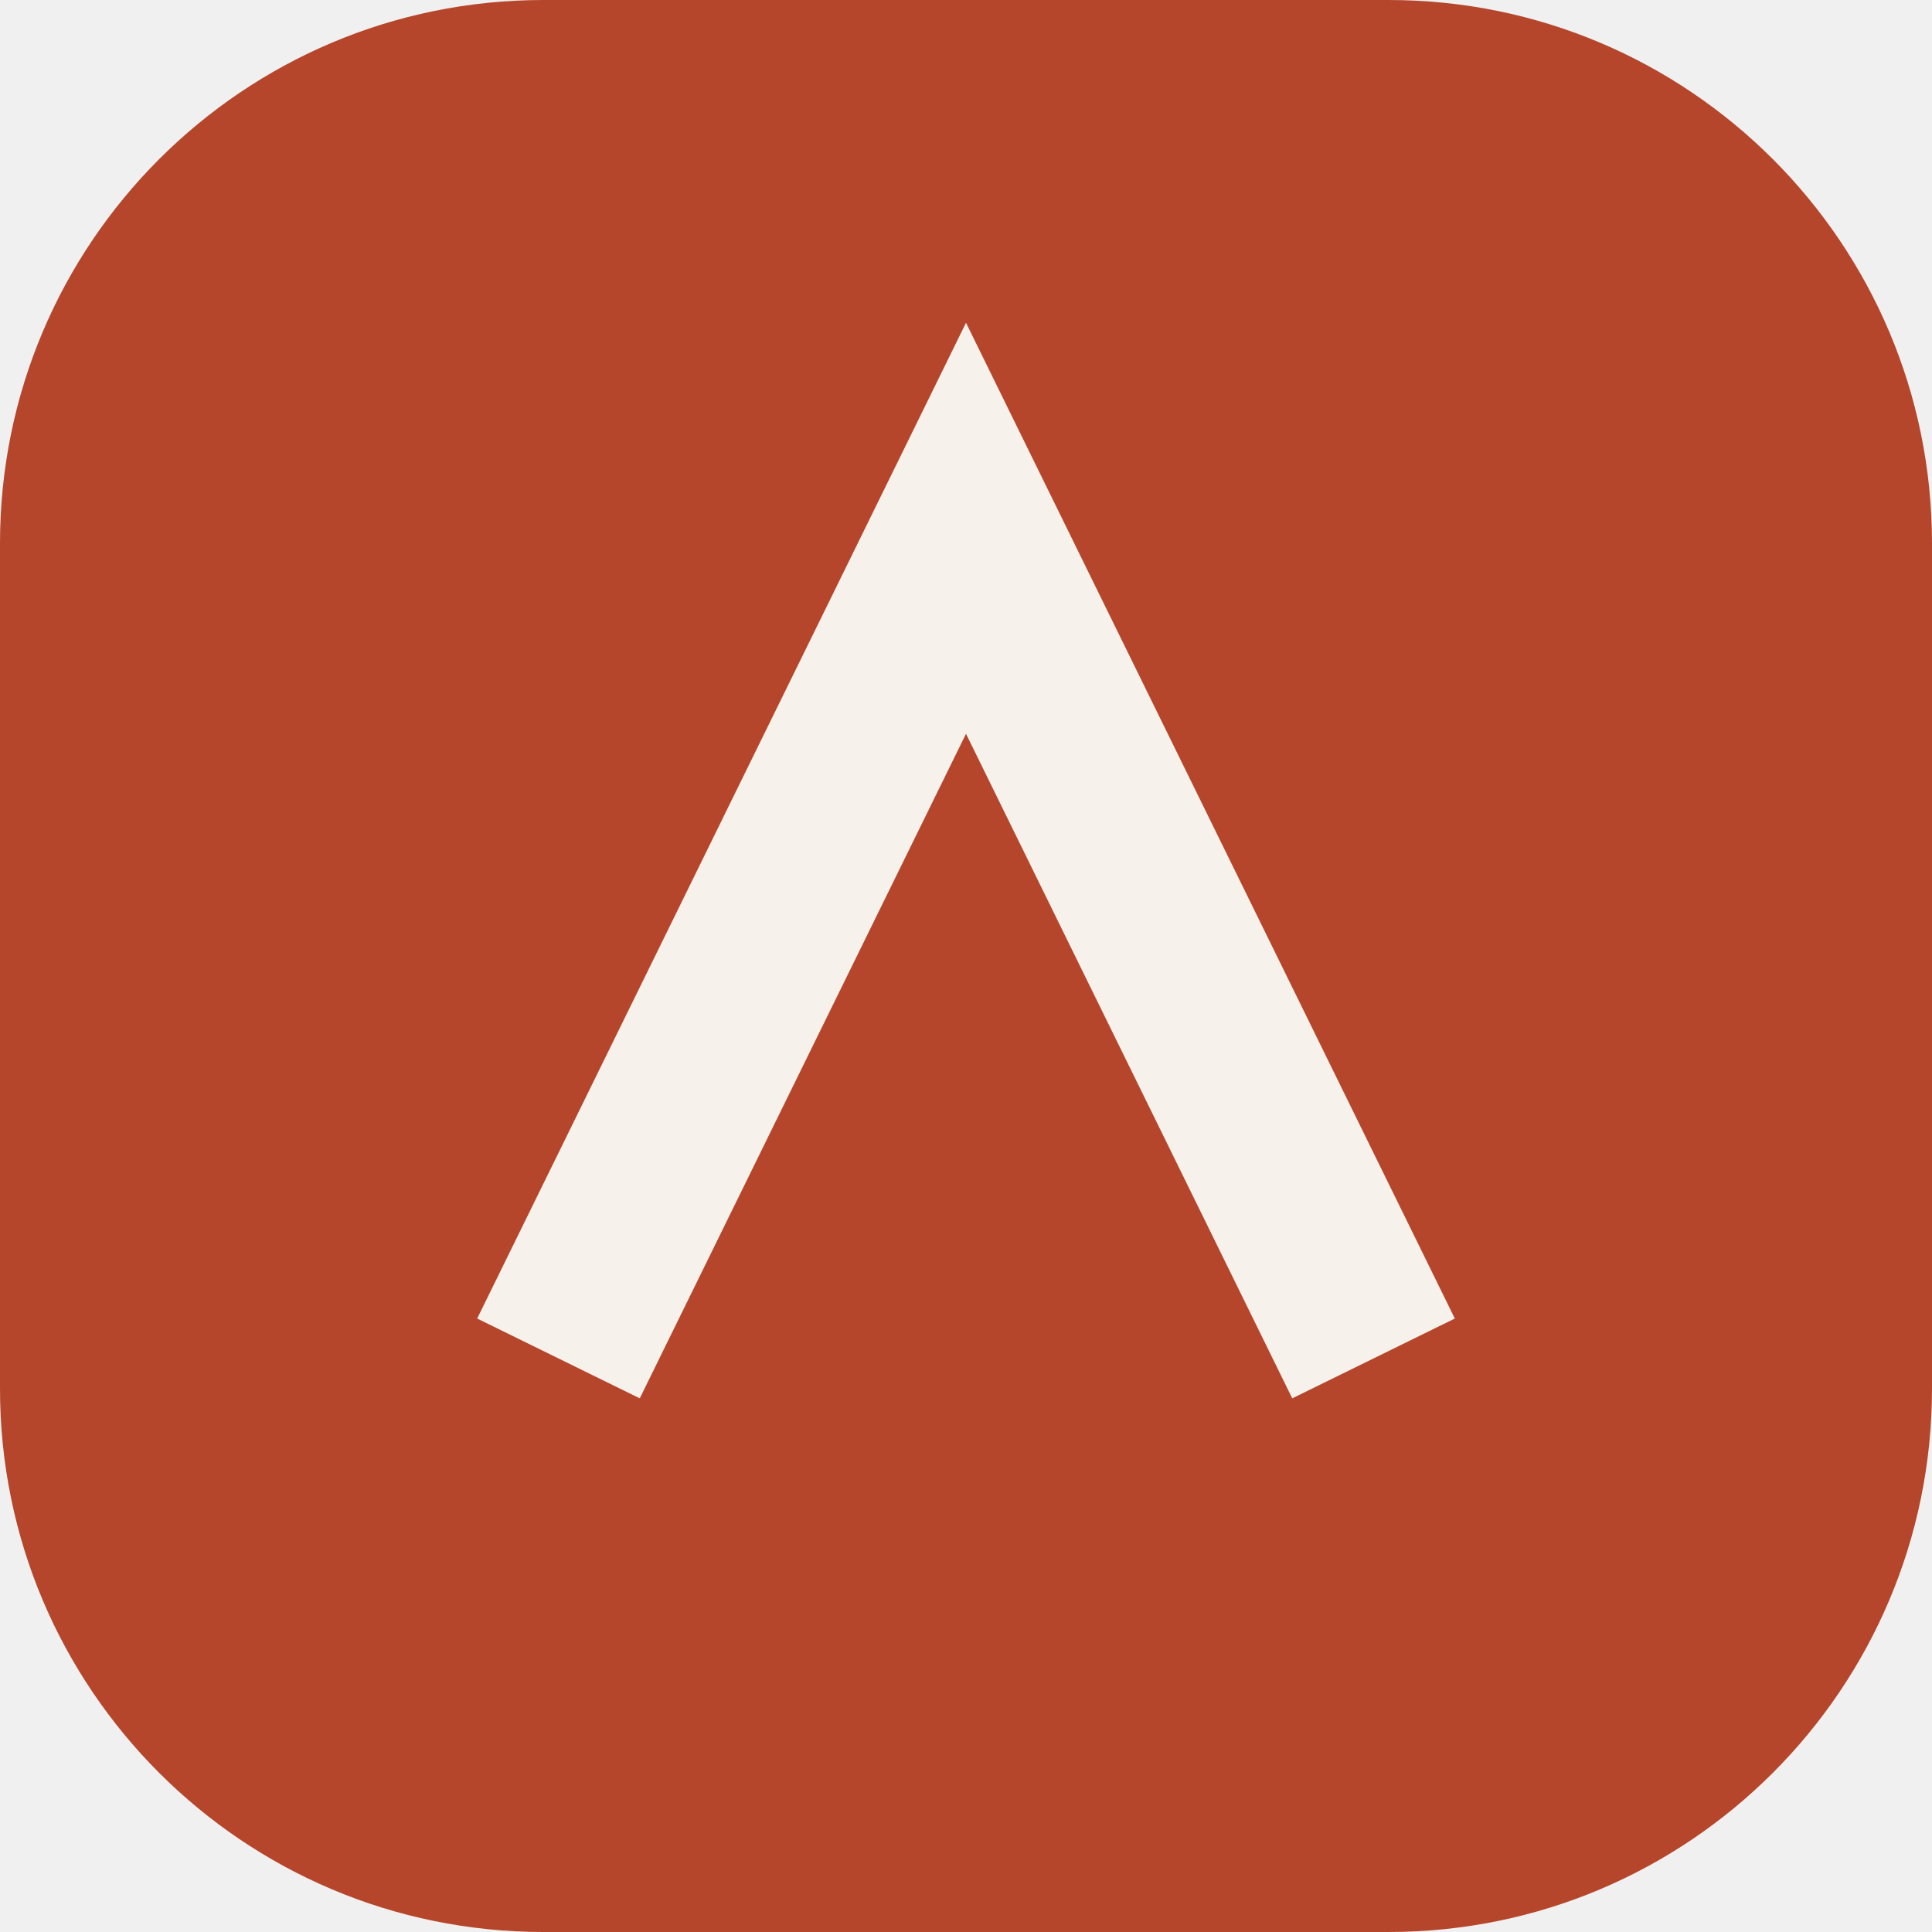
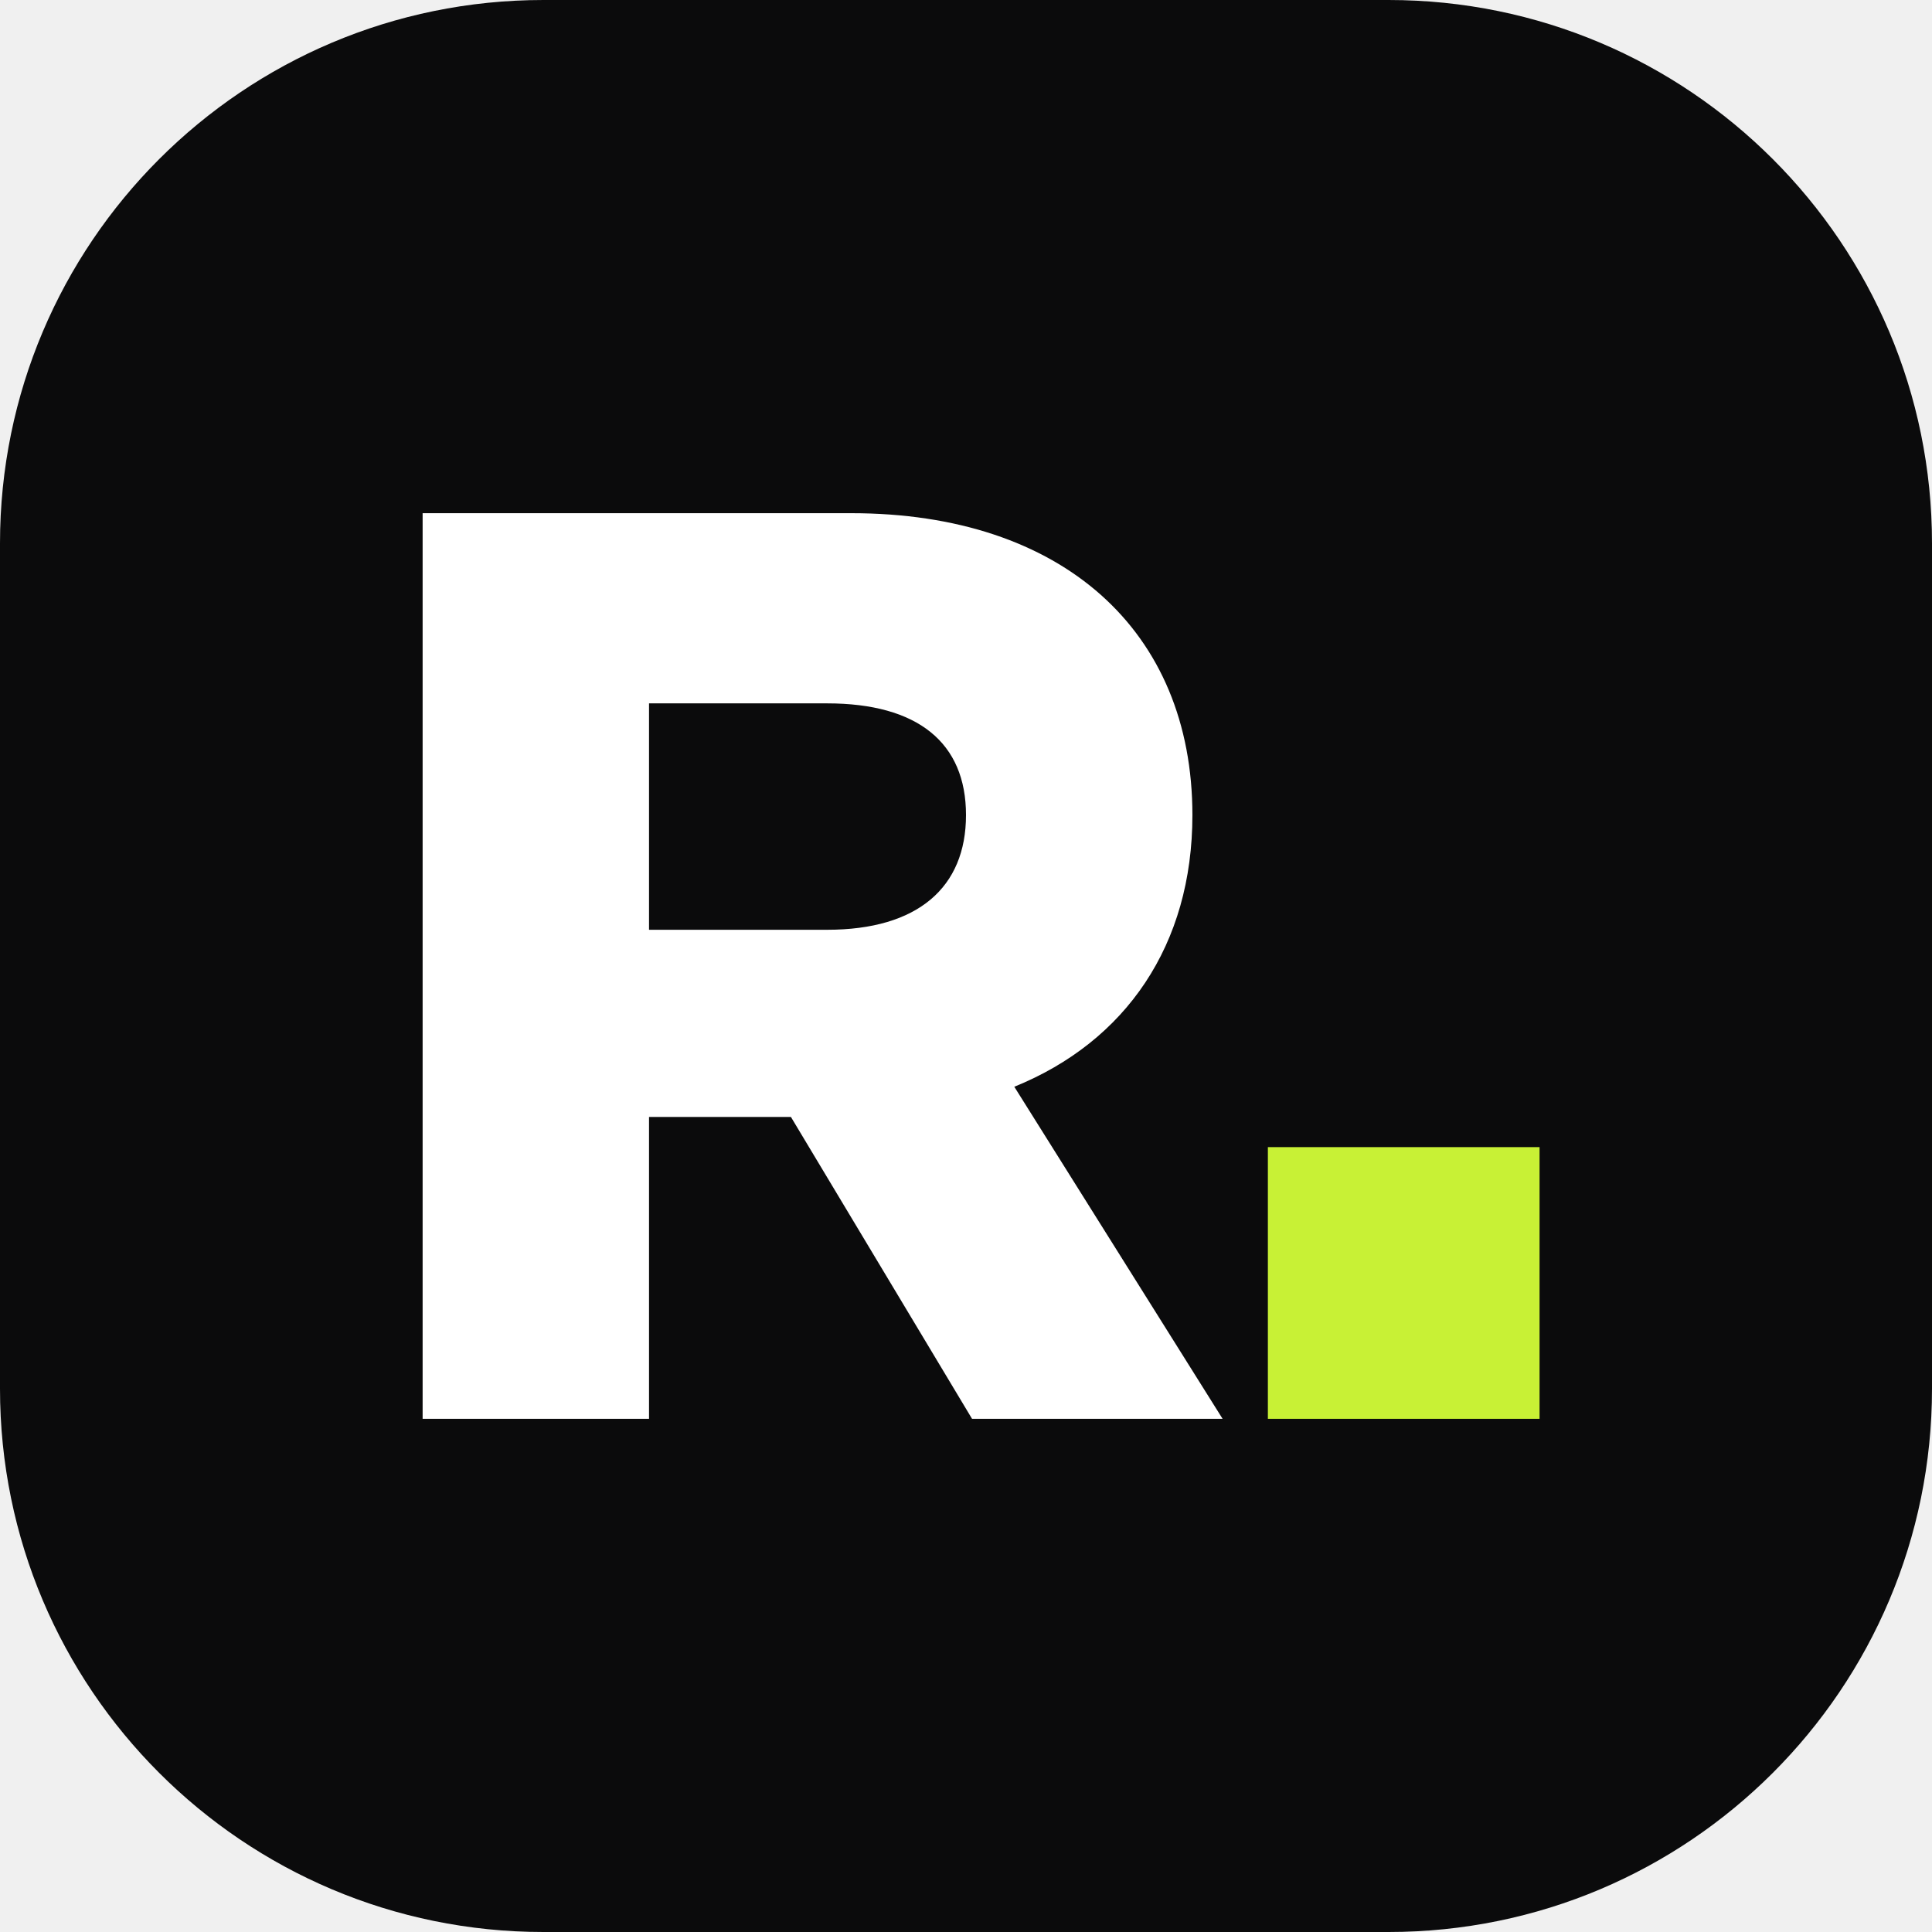
<svg xmlns="http://www.w3.org/2000/svg" viewBox="0 0 64 64">
-   <rect width="64" height="64" rx="18" fill="#B5462B" />
-   <path d="M18.5 45 L32 17.5 L45.5 45" fill="none" stroke="#F6F1EA" stroke-width="6" stroke-linejoin="miter" stroke-miterlimit="10" />
+   <rect width="64" height="64" rx="18" fill="#0B0B0C" />
+   <path d="M14 47V17h14.2c7 0 11.3 3.900 11.300 10 0 4.300-2.200 7.500-5.900 9L40.500 47h-8.300l-6-10h-4.700v10H14zm7.500-16.200h5.900c3 0 4.600-1.400 4.600-3.800s-1.600-3.700-4.600-3.700h-5.900v7.500z" fill="#FFFFFF" />
+   <rect x="42" y="38" width="9" height="9" fill="#C8F135" />
</svg>
